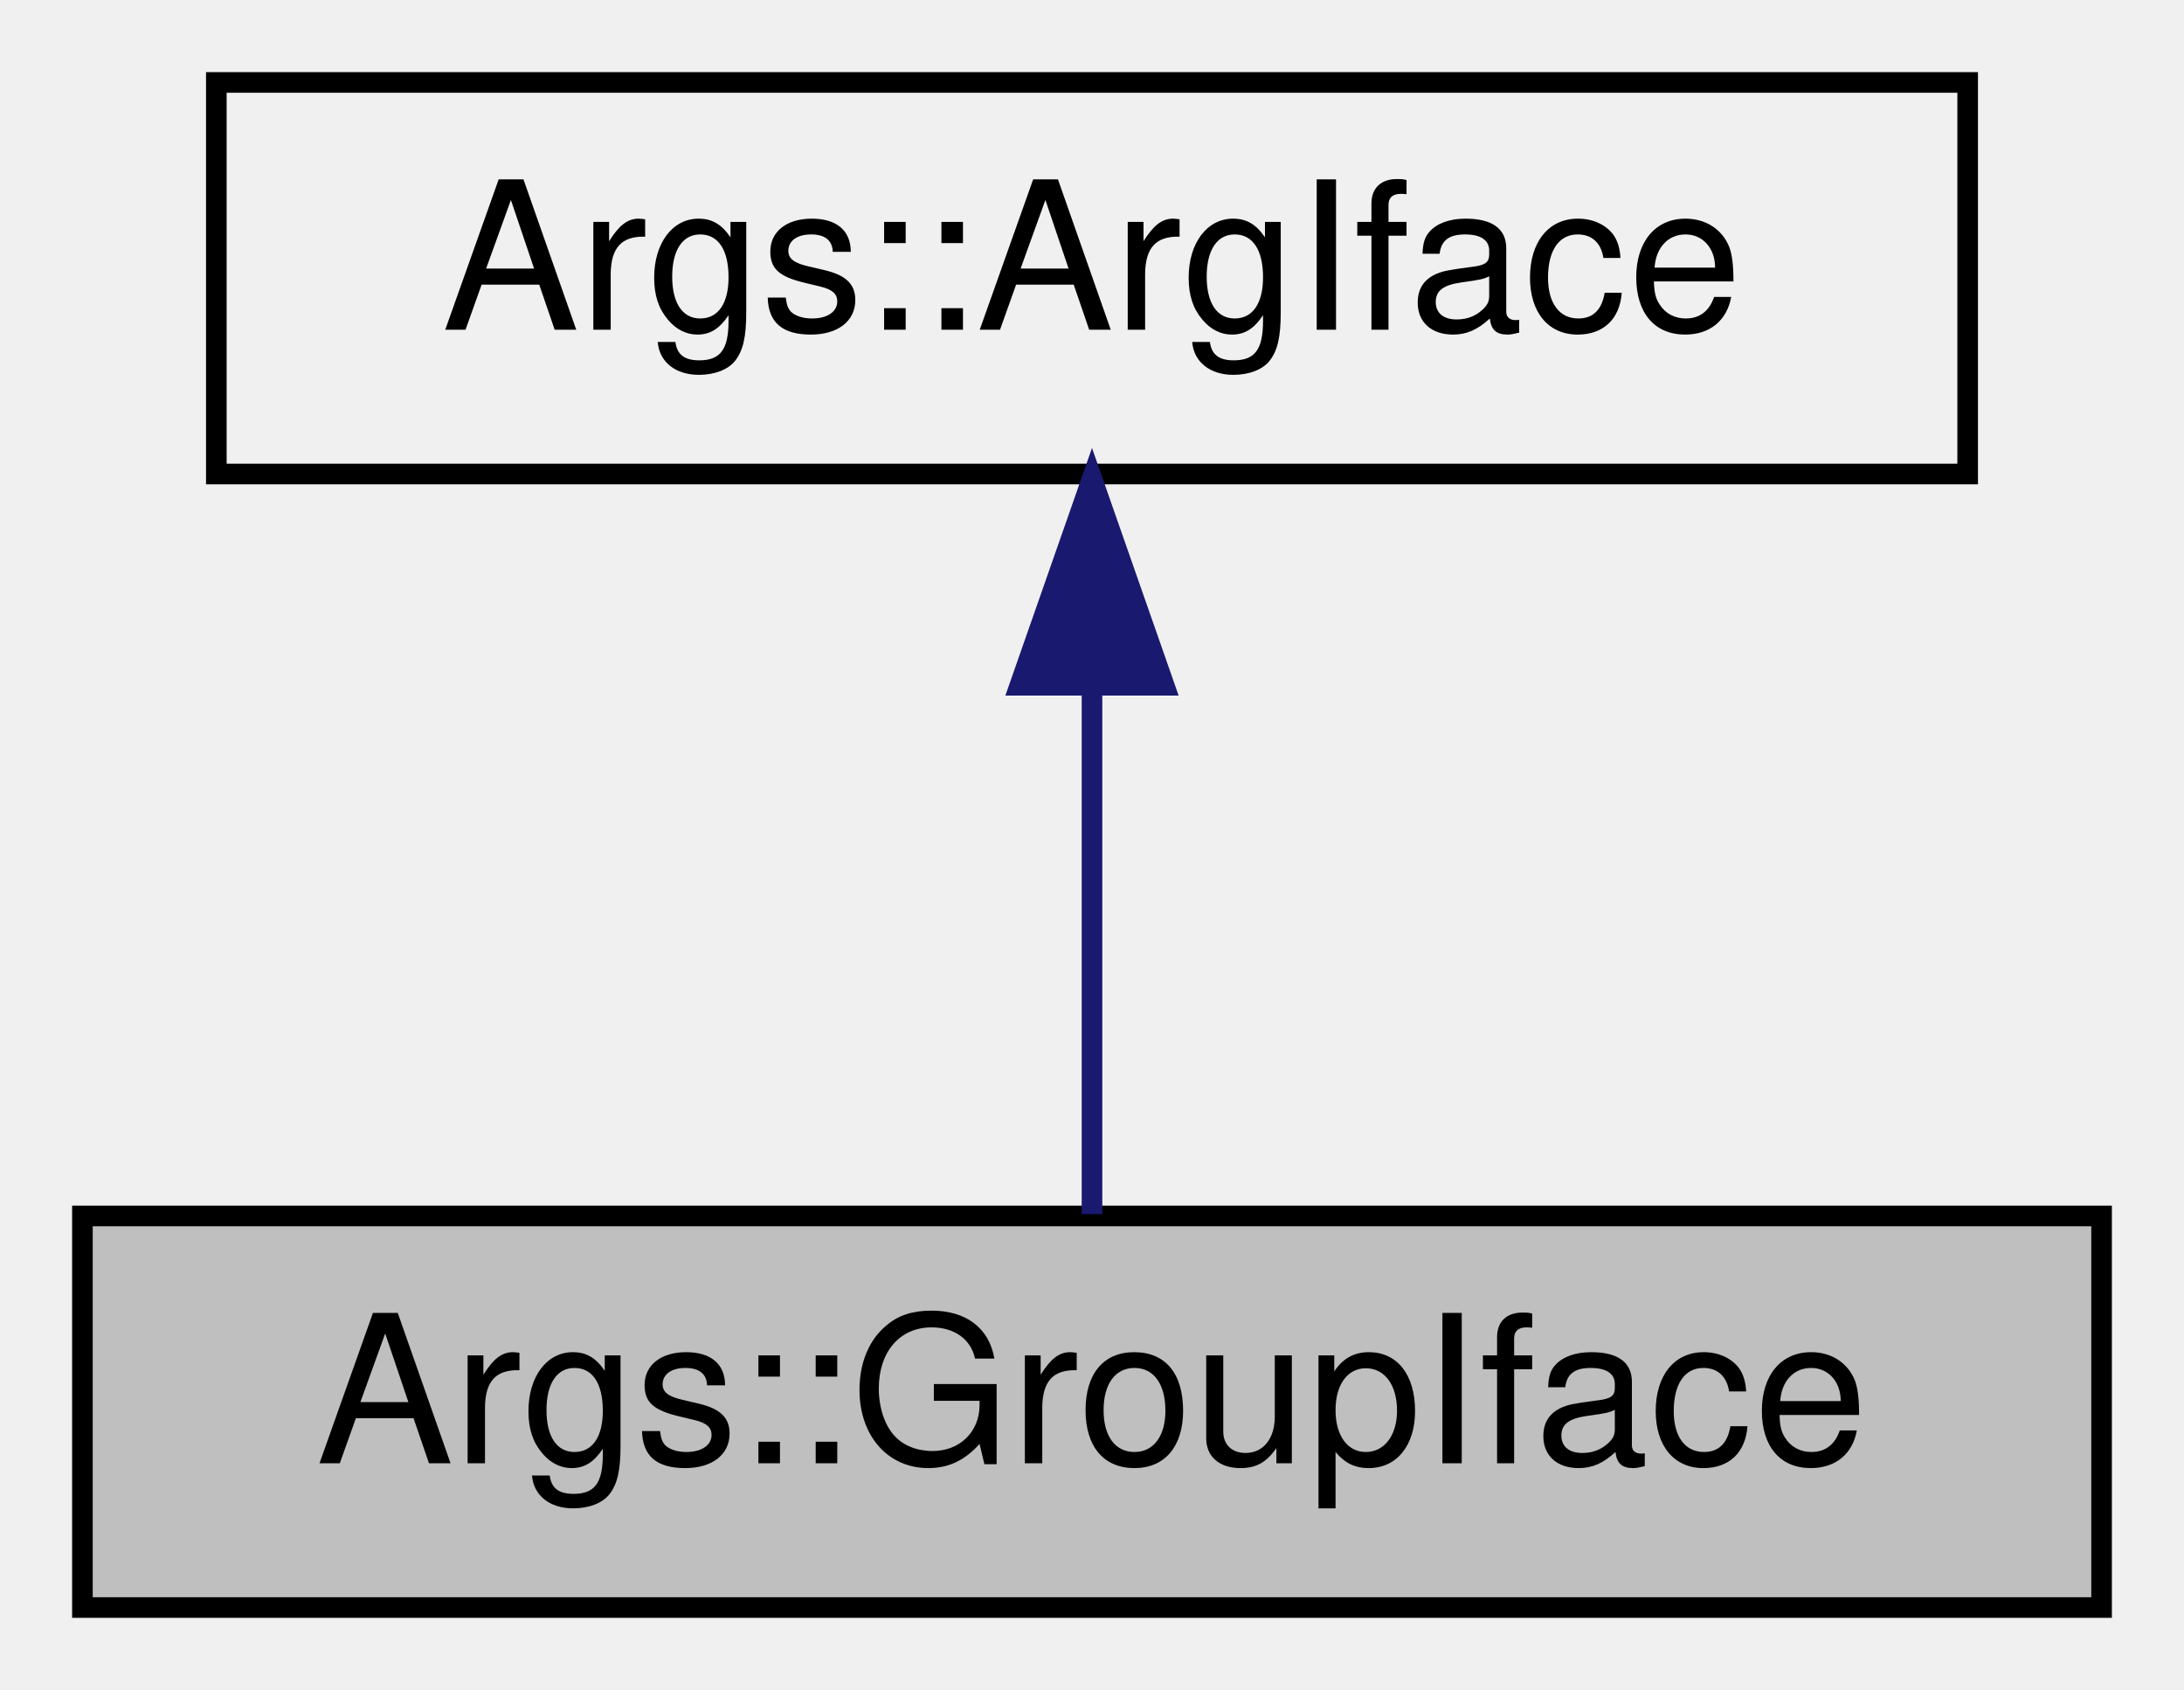
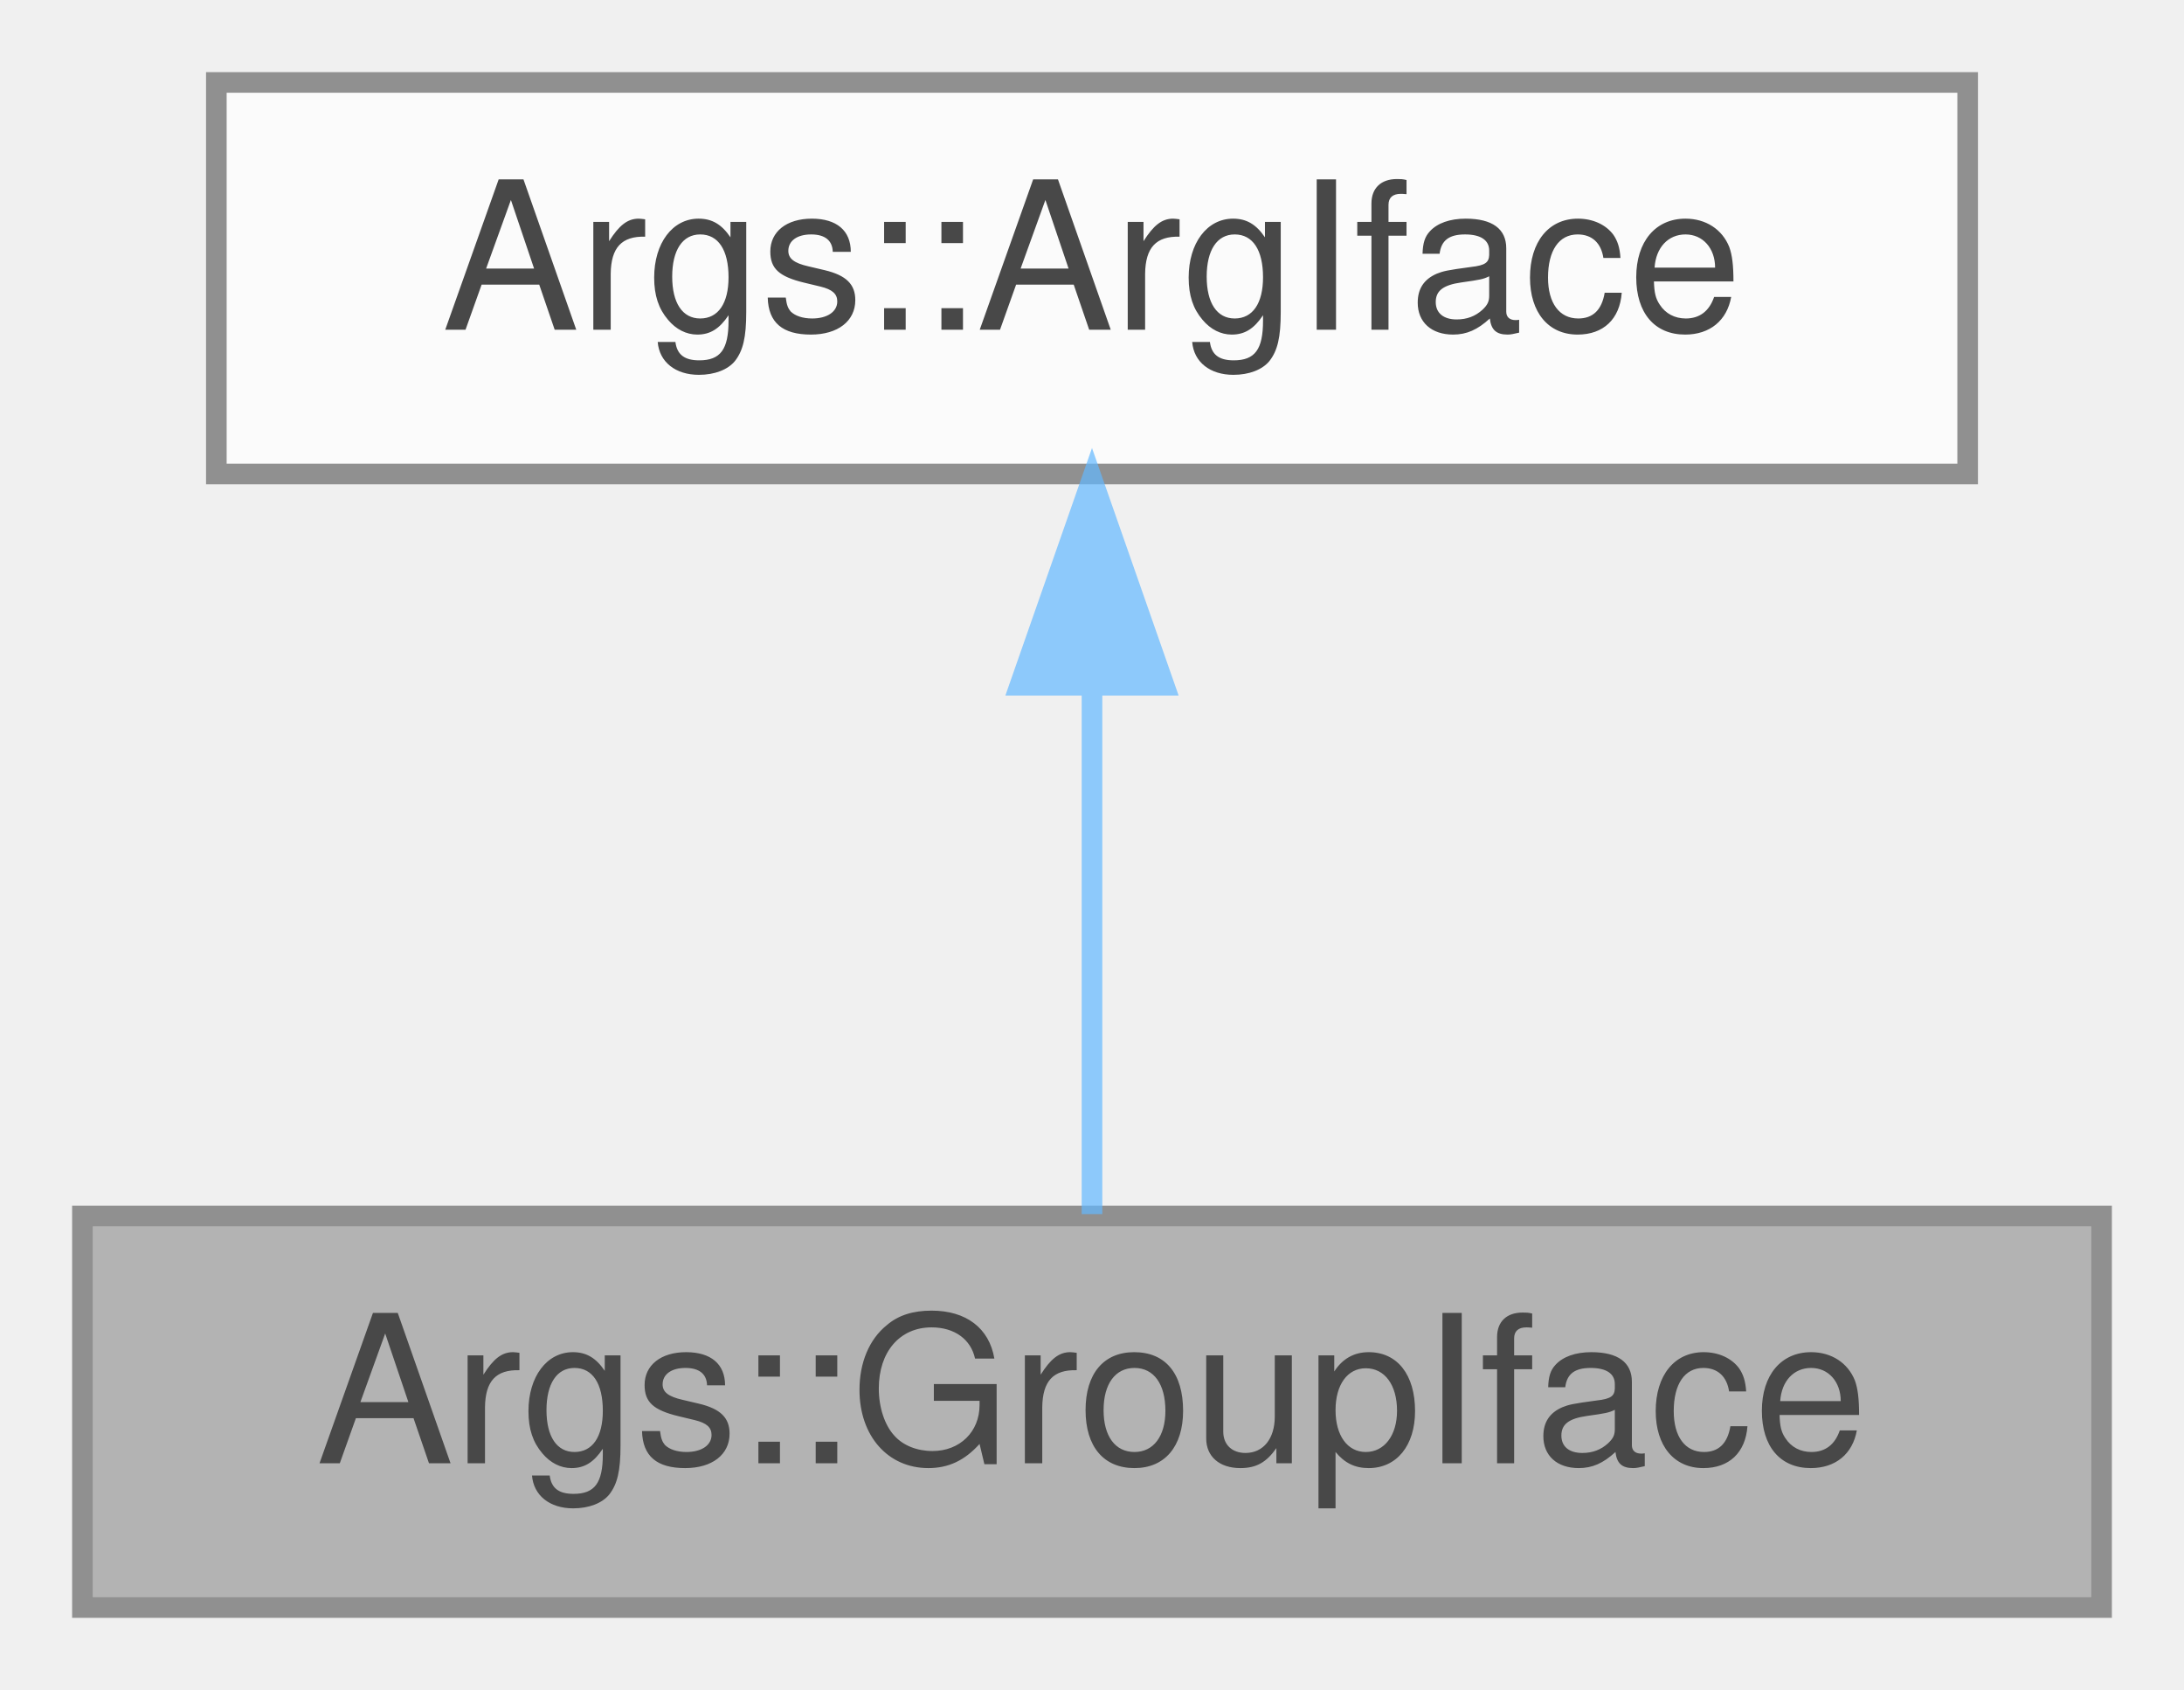
<svg xmlns="http://www.w3.org/2000/svg" xmlns:xlink="http://www.w3.org/1999/xlink" width="106pt" height="82pt" viewBox="0.00 0.00 106.00 82.00">
-   <g id="graph0" class="graph" transform="scale(1 1) rotate(0) translate(4 78)">
-     <g id="node1" class="node">
-       <g id="a_node1">
-         <a xlink:title="Interface for the groups.">
-           <polygon fill="#bfbfbf" stroke="black" points="98,-19 0,-19 0,0 98,0 98,-19" />
-           <text text-anchor="middle" x="49" y="-7" font-family="Helvetica,sans-Serif" font-size="10.00">Args::GroupIface</text>
-         </a>
+   <svg id="main" version="1.1" xml:space="preserve">
+     <style type="text/css">
+ .node, .edge {opacity: 0.7;}
+ .node.selected, .edge.selected {opacity: 1;}
+ .edge:hover path { stroke: red; }
+ .edge:hover polygon { stroke: red; fill: red; }
+ </style>
+     <svg id="graph" class="graph">
+       <g id="graph0" class="graph" transform="scale(1 1) rotate(0) translate(4 78)">
+         <g id="Node000001" class="node">
+           <g id="a_Node000001">
+             <a xlink:title="Interface for the groups.">
+               <polygon fill="#999999" stroke="#666666" points="98,-19 0,-19 0,0 98,0 98,-19" />
+               <text text-anchor="middle" x="49" y="-7" font-family="Helvetica,sans-Serif" font-size="10.00">Args::GroupIface</text>
+             </a>
+           </g>
+         </g>
+         <g id="Node000002" class="node">
+           <g id="a_Node000002">
+             <a xlink:href="class_args_1_1_arg_iface.html" target="_top" xlink:title="Interface for arguments.">
+               <polygon fill="white" stroke="#666666" points="91.5,-74 6.5,-74 6.5,-55 91.5,-55 91.5,-74" />
+               <text text-anchor="middle" x="49" y="-62" font-family="Helvetica,sans-Serif" font-size="10.00">Args::ArgIface</text>
+             </a>
+           </g>
+         </g>
+         <g id="edge1_Node000001_Node000002" class="edge">
+           <g id="a_edge1_Node000001_Node000002">
+             <a xlink:title=" ">
+               <path fill="none" stroke="#63b8ff" d="M49,-44.66C49,-35.93 49,-25.99 49,-19.09" />
+               <polygon fill="#63b8ff" stroke="#63b8ff" points="45.5,-44.75 49,-54.75 52.5,-44.75 45.5,-44.75" />
+             </a>
+           </g>
+         </g>
      </g>
-     </g>
-     <g id="node2" class="node">
-       <g id="a_node2">
-         <a xlink:href="class_args_1_1_arg_iface.html" target="_top" xlink:title="Interface for arguments.">
-           <polygon fill="none" stroke="black" points="91.5,-74 6.5,-74 6.5,-55 91.5,-55 91.5,-74" />
-           <text text-anchor="middle" x="49" y="-62" font-family="Helvetica,sans-Serif" font-size="10.00">Args::ArgIface</text>
-         </a>
-       </g>
-     </g>
-     <g id="edge1" class="edge">
-       <path fill="none" stroke="midnightblue" d="M49,-44.66C49,-35.93 49,-25.99 49,-19.09" />
-       <polygon fill="midnightblue" stroke="midnightblue" points="45.5,-44.75 49,-54.75 52.5,-44.75 45.5,-44.75" />
-     </g>
-   </g>
+     </svg>
+   </svg>
+   <style type="text/css">
+ 
+ [data-mouse-over-selected='false'] { opacity: 0.7; }
+ [data-mouse-over-selected='true']  { opacity: 1.0; }
+ 
+ </style>
</svg>
